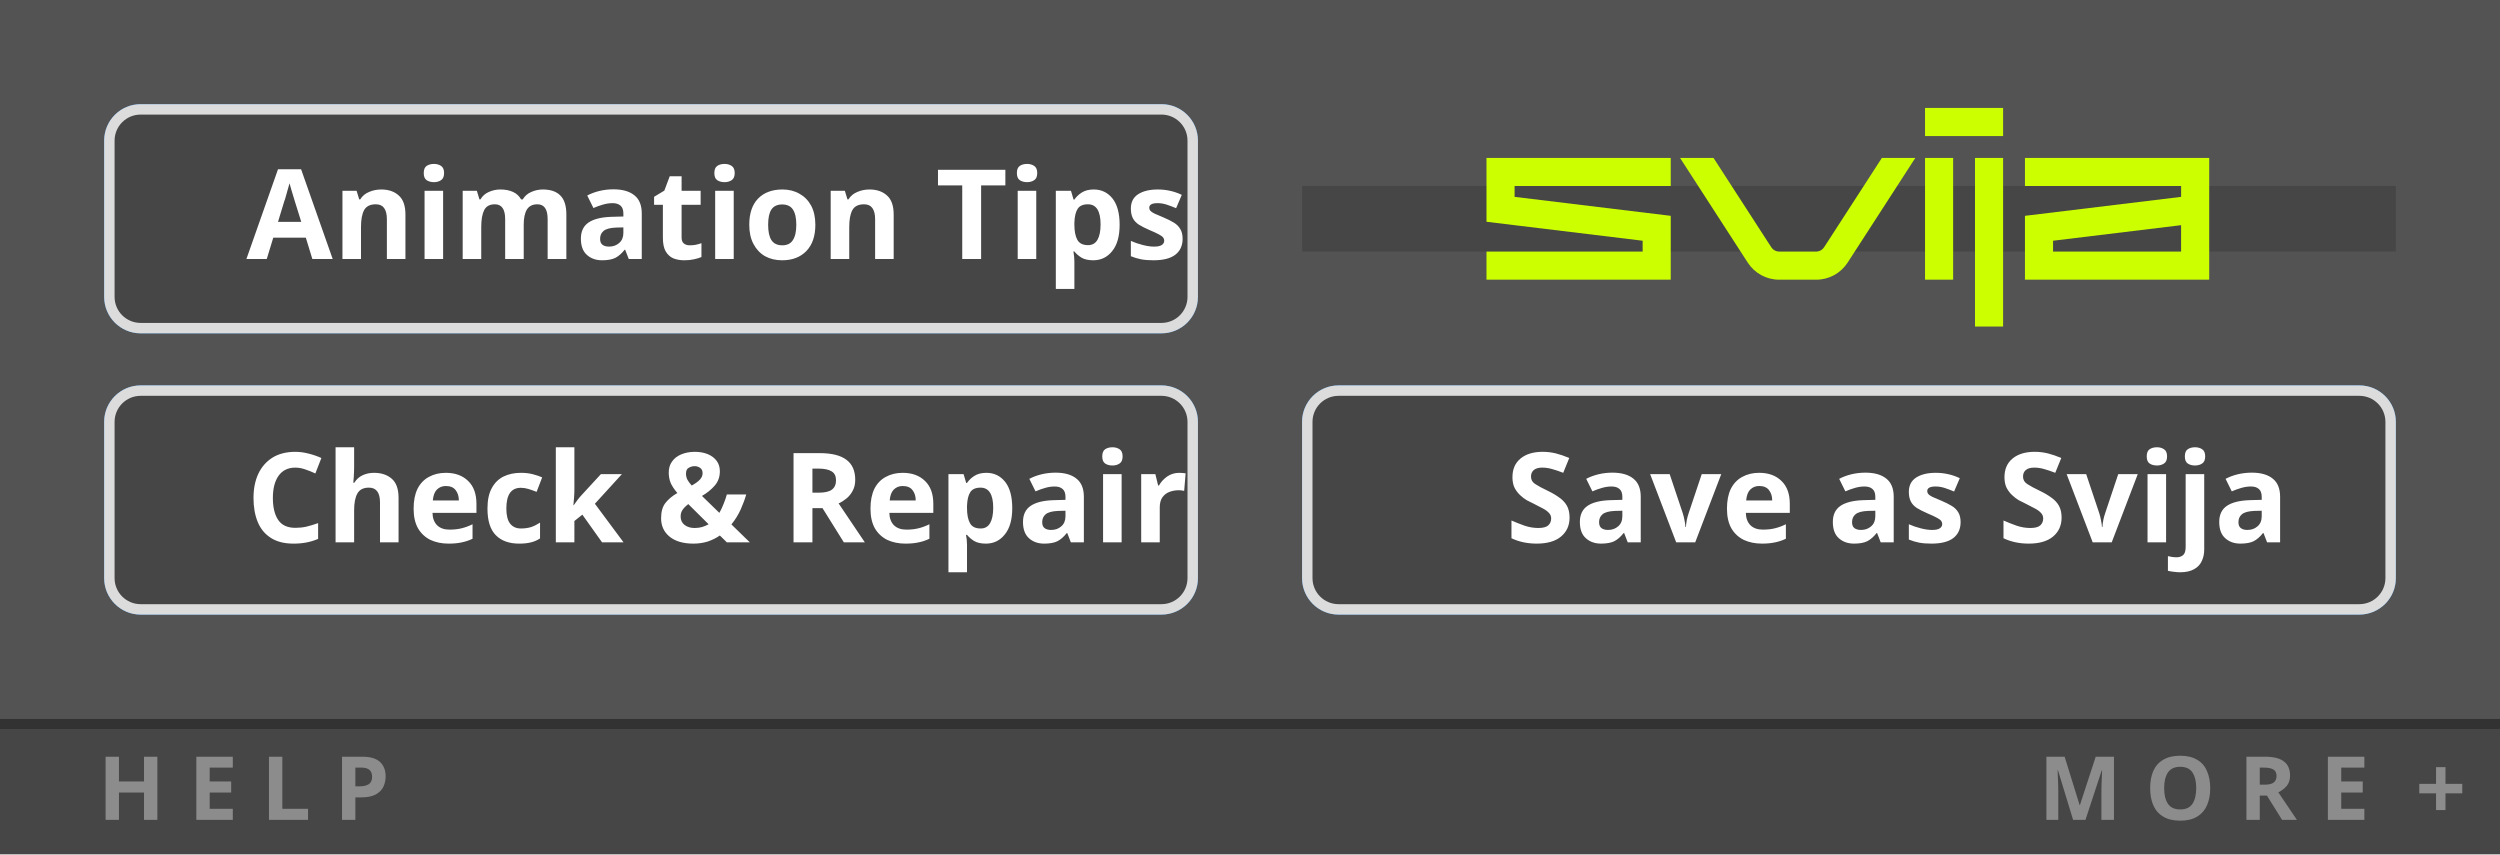
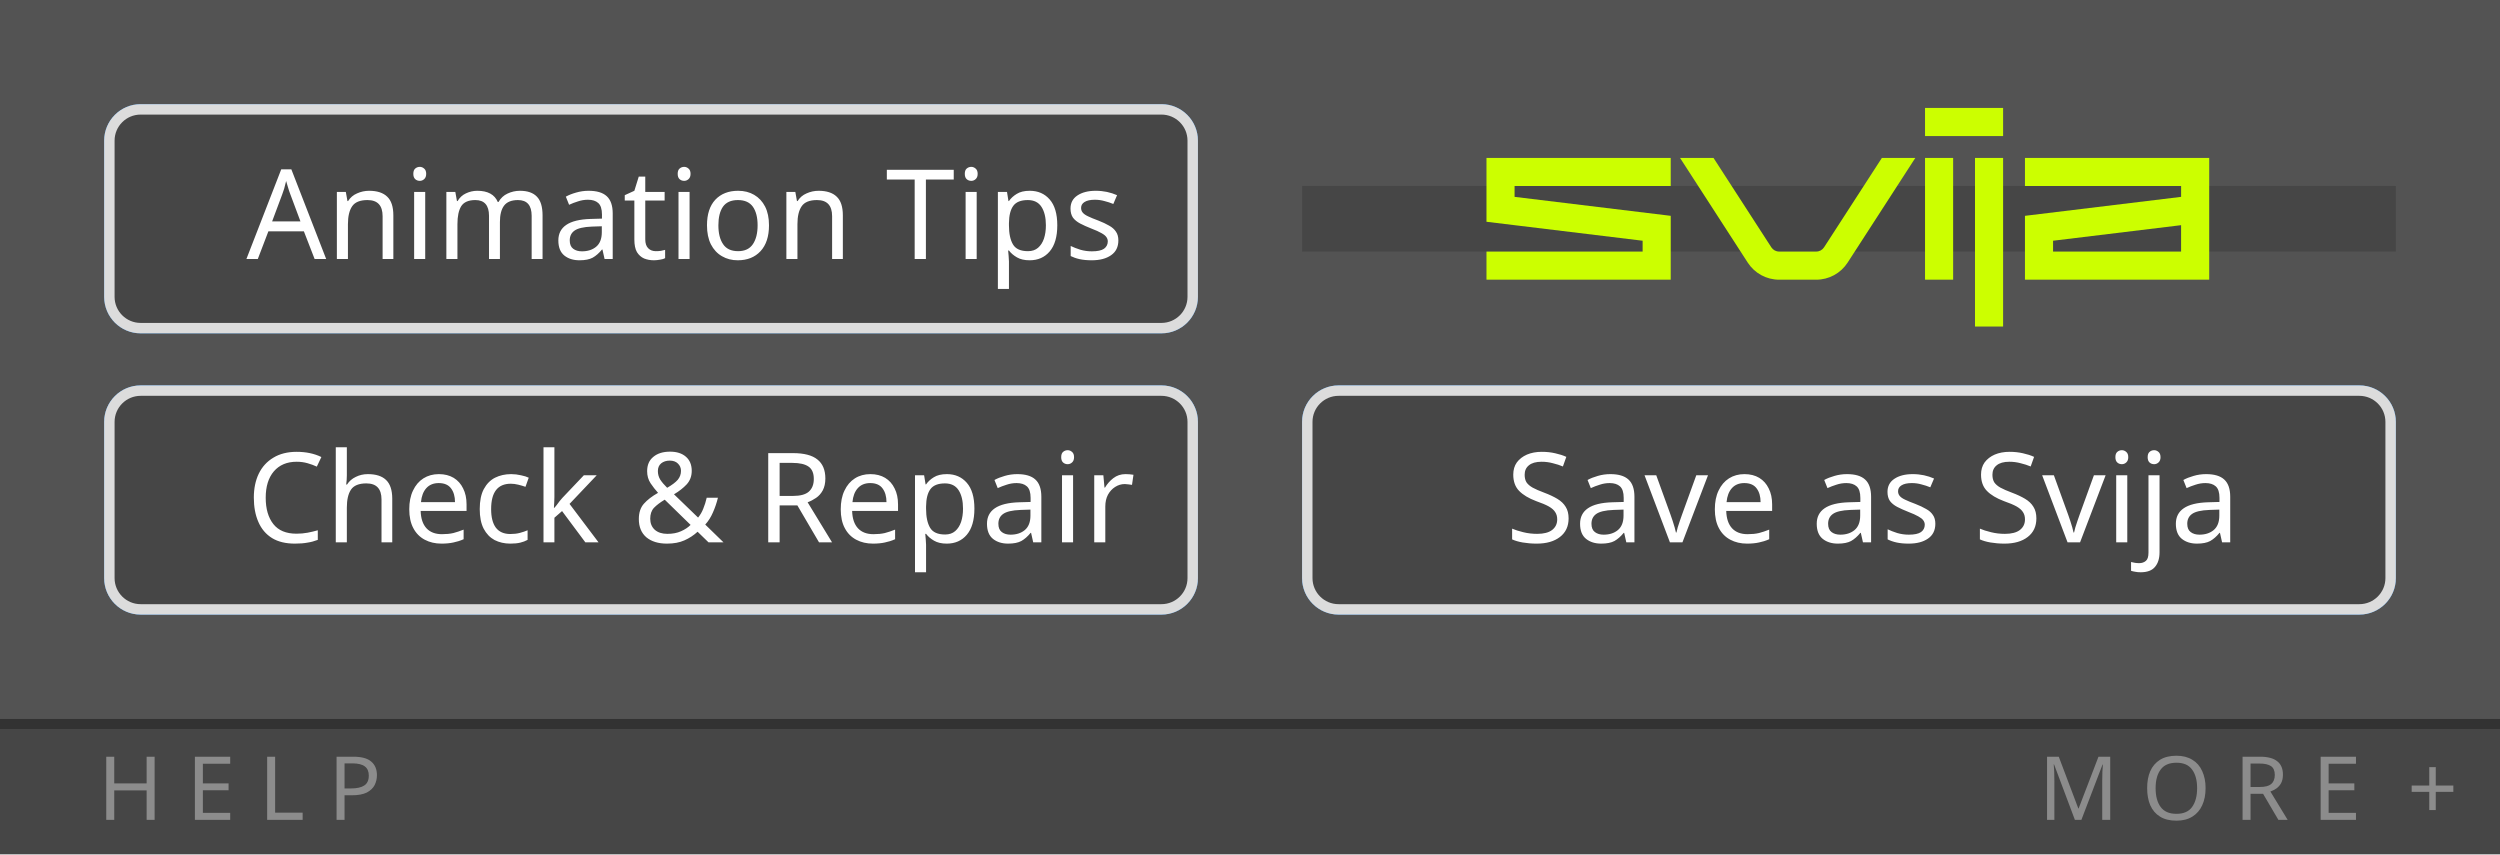
- <svg xmlns="http://www.w3.org/2000/svg" xmlns:xlink="http://www.w3.org/1999/xlink" viewBox="0 0 240 82">
-   <defs>
-     <style>
-       .cls-1 {
-         fill: #f0f0f0;
-       }
- 
-       .cls-1, .cls-2, .cls-3, .cls-4 {
-         font-size: 12px;
-       }
- 
-       .cls-1, .cls-2, .cls-3, .cls-4, .cls-5 {
-         font-family: SourceSansPro-SemiBold, 'Source Sans Pro';
-         font-weight: 600;
-       }
- 
-       .cls-2 {
-         fill: #fff;
-       }
- 
-       .cls-6 {
-         fill: #323232;
-       }
- 
-       .cls-7 {
-         fill: #cf0;
-       }
- 
-       .cls-8 {
-         fill: #dcdcdc;
-       }
- 
-       .cls-9 {
-         fill: #464646;
-       }
- 
-       .cls-10 {
-         fill: #535353;
-       }
- 
-       .cls-11 {
-         fill: #646464;
-       }
- 
-       .cls-12 {
-         fill: #2d8ceb;
-       }
- 
-       .cls-13 {
-         fill: #787878;
-       }
- 
-       .cls-14 {
-         fill: #505050;
-       }
- 
-       .cls-3 {
-         fill: #aaa;
-       }
- 
-       .cls-4 {
-         fill: #c8c8c8;
-       }
- 
-       .cls-5 {
-         fill: #8c8c8c;
-         font-size: 8.5px;
-       }
- 
-       .cls-15 {
-         opacity: 0;
-       }
-     </style>
-   </defs>
-   <g id="content_" data-name="content »">
+ <svg xmlns="http://www.w3.org/2000/svg" xmlns:xlink="http://www.w3.org/1999/xlink" version="1.1" x="0px" y="0px" viewBox="0 0 240 82" style="enable-background:new 0 0 240 82;" xml:space="preserve">
+   <style type="text/css">
+ 	.st0{fill:#323232;}
+ 	.st1{fill:#535353;}
+ 	.st2{fill:#B9B9B9;}
+ 	.st3{fill:#F0F0F0;}
+ 	.st4{fill:#181818;}
+ 	.st5{fill:#787878;}
+ 	.st6{fill:#B4B4B4;}
+ 	.st7{fill:#252525;}
+ 	.st8{fill:#464646;}
+ 	.st9{fill:#AAAAAA;}
+ 	.st10{fill:#DCDCDC;}
+ 	.st11{fill:#8C8C8C;}
+ 	.st12{font-family:'SourceSansPro-SemiBold';}
+ 	.st13{font-size:8.5px;}
+ 	.st14{fill:#828282;}
+ 	.st15{fill:#5A5A5A;}
+ 	.st16{fill:#CCFF00;}
+ 	.st17{fill:#FF0088;}
+ 	.st18{fill:#FF6699;}
+ 	.st19{fill:#3C3C3C;}
+ 	.st20{fill:#C8C8C8;}
+ 	.st21{font-size:12px;}
+ 	.st22{fill:#646464;}
+ 	.st23{fill:#969696;}
+ 	.st24{fill:#505050;}
+ 	.st25{fill:#E6E6E6;}
+ 	.st26{fill:#2D8CEB;}
+ 	.st27{fill:#FFFFFF;}
+ 	.st28{opacity:0;}
+ </style>
+   <g id="content__xBB_">
    <g id="background">
-       <rect class="cls-10" x="0" y="0" width="240" height="82" />
+       <rect x="0" y="0" class="st1" width="240" height="82" />
    </g>
-     <g id="bottom_bar_stroke" data-name="bottom bar stroke">
-       <rect class="cls-6" y="69.019" width="240" height="1" />
+     <g id="bottom_bar_stroke">
+       <g>
+         <rect y="69.019" class="st0" width="240" height="1" />
+       </g>
    </g>
-     <g id="logo_bar_bar_bottom_bar" data-name="logo bar, bar &amp;amp; bottom bar">
-       <rect class="cls-9" x="125" y="17.85" width="105" height="6.3" />
-       <rect class="cls-9" y="70" width="240" height="12" />
+     <g id="logo_bar_x2C__bar__x26__bottom_bar">
+       <g>
+         <rect x="125" y="17.85" class="st8" width="105" height="6.3" />
+       </g>
+       <g>
+         <rect y="70" class="st8" width="240" height="12" />
+       </g>
    </g>
-     <g id="bottom_bar_text" data-name="bottom bar text">
-       <text class="cls-5" transform="translate(195.689 78.706)">
-         <tspan x="0" y="0">M O R E  +</tspan>
-       </text>
-       <text class="cls-5" transform="translate(9.373 78.706)">
-         <tspan x="0" y="0">H E L P</tspan>
-       </text>
+     <g id="bottom_bar_text">
+       <g>
+         <text transform="matrix(1 0 0 1 195.689 78.7061)" class="st11 st12 st13">M O R E  +</text>
+       </g>
+       <g>
+         <text transform="matrix(1 0 0 1 9.3734 78.7061)" class="st11 st12 st13">H E L P</text>
+       </g>
    </g>
-     <g id="logo_right_help" data-name="logo &amp;amp; right help">
-       <path class="cls-7" d="M187.501,15.159h-2.698v11.692h2.698V15.159Zm4.797-4.797h-7.495v2.698h7.495v-2.698Zm0,4.797h-2.698V31.347h2.698V15.159Zm-31.907,11.692h-17.688v-2.698h14.99v-1.043l-14.99-1.82v-6.131h17.688v2.698h-14.99v1.042l14.99,1.82v6.131Zm51.693-11.692h-17.688v2.698h14.99v1.042l-14.99,1.82v6.131h17.688V15.159Zm-14.99,7.951l12.291-1.493v2.535h-12.291v-1.043Zm-16.433-7.951l-5.55,8.581c-.167,.259-.451,.413-.759,.413h-3.547c-.308,0-.592-.154-.759-.413l-5.55-8.581h-3.213l6.497,10.046c.666,1.031,1.797,1.646,3.024,1.646h3.547c1.227,0,2.358-.615,3.024-1.646l6.497-10.046h-3.213Z" />
+     <g id="left_help">
+ 	</g>
+     <g id="logo__x26__right_help">
+       <path class="st16" d="M187.501,15.159h-2.698v11.692h2.698V15.159z M192.298,10.362h-7.495v2.698h7.495V10.362z M192.298,15.159    H189.6v16.189h2.698V15.159z M160.39,26.851h-17.688v-2.698h14.99V23.11l-14.99-1.82v-6.131h17.688v2.698h-14.99v1.042l14.99,1.82    V26.851z M212.084,15.159h-17.688v2.698h14.99v1.042l-14.99,1.82v6.131h17.688V15.159z M197.094,23.11l12.291-1.493v2.535h-12.291    V23.11z M180.661,15.159l-5.55,8.581c-0.167,0.259-0.451,0.413-0.759,0.413h-3.547c-0.308,0-0.592-0.154-0.759-0.413l-5.55-8.581    h-3.213l6.497,10.046c0.666,1.031,1.797,1.646,3.024,1.646h3.547c1.227,0,2.358-0.615,3.024-1.646l6.497-10.046H180.661z" />
    </g>
  </g>
-   <g id="buttons_" data-name="buttons »">
-     <g id="bottom_stroke" data-name="bottom stroke">
+   <g id="buttons__xBB_">
+     <g id="bottom_stroke">
      <g>
-         <path class="cls-13" d="M111.5,59H13.5c-1.93,0-3.5-1.57-3.5-3.5v-15c0-1.93,1.57-3.5,3.5-3.5H111.5c1.93,0,3.5,1.57,3.5,3.5v15c0,1.93-1.57,3.5-3.5,3.5Z" />
-         <path class="cls-13" d="M226.5,59h-98c-1.93,0-3.5-1.57-3.5-3.5v-15c0-1.93,1.57-3.5,3.5-3.5h98c1.93,0,3.5,1.57,3.5,3.5v15c0,1.93-1.57,3.5-3.5,3.5Z" />
+         <g>
+           <path class="st5" d="M111.5,59h-98c-1.93,0-3.5-1.57-3.5-3.5v-15c0-1.93,1.57-3.5,3.5-3.5h98c1.93,0,3.5,1.57,3.5,3.5v15      C115,57.429,113.43,59,111.5,59z" />
+         </g>
+         <g>
+           <path class="st5" d="M226.5,59h-98c-1.93,0-3.5-1.57-3.5-3.5v-15c0-1.93,1.57-3.5,3.5-3.5h98c1.93,0,3.5,1.57,3.5,3.5v15      C230,57.429,228.43,59,226.5,59z" />
+         </g>
      </g>
    </g>
-     <g id="bottom_fill" data-name="bottom fill">
-       <rect class="cls-9" x="11" y="38" width="103" height="20" rx="2.5" ry="2.5" />
-       <rect class="cls-9" x="126" y="38" width="103" height="20" rx="2.5" ry="2.5" />
+     <g id="bottom_fill">
+       <g>
+         <path class="st8" d="M13.5,38c-1.378,0-2.5,1.122-2.5,2.5v15c0,1.378,1.122,2.5,2.5,2.5h98c1.378,0,2.5-1.122,2.5-2.5v-15     c0-1.378-1.122-2.5-2.5-2.5H13.5z" />
+       </g>
+       <g>
+         <path class="st8" d="M128.5,38c-1.379,0-2.5,1.122-2.5,2.5v15c0,1.378,1.121,2.5,2.5,2.5h98c1.379,0,2.5-1.122,2.5-2.5v-15     c0-1.378-1.121-2.5-2.5-2.5H128.5z" />
+       </g>
    </g>
-     <g id="bottom_label" data-name="bottom label">
-       <text class="cls-4" transform="translate(23.633 52.063)">
-         <tspan x="0" y="0">Check &amp; Repair</tspan>
-       </text>
-       <text class="cls-4" transform="translate(144.554 52.062)">
-         <tspan x="0" y="0">Save as Svija</tspan>
-       </text>
+     <g id="bottom_label">
+       <g>
+         <text transform="matrix(1 0 0 1 23.633 52.0625)" class="st20 st12 st21">Check &amp; Repair</text>
+       </g>
+       <g>
+         <text transform="matrix(1 0 0 1 144.5544 52.0625)" class="st20 st12 st21">Save as Svija</text>
+       </g>
    </g>
-     <g id="top_stroke" data-name="top stroke">
-       <rect class="cls-11" x="10" y="10" width="105" height="22" rx="3.5" ry="3.5" />
+     <g id="top_stroke">
+       <g>
+         <g>
+           <path class="st22" d="M111.5,32h-98c-1.93,0-3.5-1.57-3.5-3.5v-15c0-1.93,1.57-3.5,3.5-3.5h98c1.93,0,3.5,1.57,3.5,3.5v15      C115,30.429,113.43,32,111.5,32z" />
+         </g>
+       </g>
    </g>
-     <g id="top_fill" data-name="top fill">
-       <rect class="cls-14" x="11" y="11" width="103" height="20" rx="2.5" ry="2.5" />
+     <g id="top_fill">
+       <g>
+         <path class="st24" d="M13.5,11c-1.378,0-2.5,1.122-2.5,2.5v15c0,1.378,1.122,2.5,2.5,2.5h98c1.378,0,2.5-1.122,2.5-2.5v-15     c0-1.378-1.122-2.5-2.5-2.5H13.5z" />
+       </g>
    </g>
-     <g id="top_label" data-name="top label">
-       <text class="cls-3" transform="translate(23.656 24.862)">
-         <tspan x="0" y="0">Animation Tips</tspan>
-       </text>
-     </g>
-   </g>
-   <g id="mouseover_" data-name="mouseover »">
-     <g id="mouseover_1" data-name="mouseover 1">
-       <g id="mov1-02">
-         <path class="cls-12" d="M226.5,59h-98c-1.93,0-3.5-1.57-3.5-3.5v-15c0-1.93,1.57-3.5,3.5-3.5h98c1.93,0,3.5,1.57,3.5,3.5v15c0,1.93-1.57,3.5-3.5,3.5Z" />
-         <rect class="cls-9" x="126" y="38" width="103" height="20" rx="2.5" ry="2.5" />
-         <text class="cls-1" transform="translate(144.554 52.062)">
-           <tspan x="0" y="0">Save as Svija</tspan>
-         </text>
-       </g>
-       <g id="mov1-01">
-         <path class="cls-12" d="M111.5,59H13.5c-1.93,0-3.5-1.57-3.5-3.5v-15c0-1.93,1.57-3.5,3.5-3.5H111.5c1.93,0,3.5,1.57,3.5,3.5v15c0,1.93-1.57,3.5-3.5,3.5Z" />
-         <rect class="cls-9" x="11" y="38" width="103" height="20" rx="2.5" ry="2.5" />
-         <text class="cls-1" transform="translate(23.633 52.063)">
-           <tspan x="0" y="0">Check &amp; Repair</tspan>
-         </text>
-       </g>
-       <g id="mov1-00">
-         <rect class="cls-12" x="10" y="10" width="105" height="22" rx="3.5" ry="3.5" />
-         <rect class="cls-9" x="11" y="11" width="103" height="20" rx="2.5" ry="2.5" />
-         <text class="cls-1" transform="translate(23.656 24.862)">
-           <tspan x="0" y="0">Animation Tips</tspan>
-         </text>
+     <g id="top_label">
+       <g>
+         <text transform="matrix(1 0 0 1 23.656 24.8624)" class="st9 st12 st21">Animation Tips</text>
      </g>
    </g>
  </g>
-   <g id="mousedowns_" data-name="mousedowns »">
-     <g id="mousedown_1" data-name="mousedown 1">
+   <g id="mouseover__xBB_">
+     <g id="mouseover_3">
+ 	</g>
+     <g id="mouseover_2">
+ 	</g>
+     <g id="mouseover_1">
+       <g id="mov1-02">
+         <path class="st26" d="M226.5,59h-98c-1.93,0-3.5-1.57-3.5-3.5v-15c0-1.93,1.57-3.5,3.5-3.5h98c1.93,0,3.5,1.57,3.5,3.5v15     C230,57.429,228.43,59,226.5,59z" />
+         <path class="st8" d="M128.5,38c-1.379,0-2.5,1.122-2.5,2.5v15c0,1.378,1.121,2.5,2.5,2.5h98c1.379,0,2.5-1.122,2.5-2.5v-15     c0-1.378-1.121-2.5-2.5-2.5H128.5z" />
+         <g>
+           <text transform="matrix(1 0 0 1 144.5544 52.0625)" class="st3 st12 st21">Save as Svija</text>
+         </g>
+       </g>
+       <g id="mov1-01">
+         <path class="st26" d="M111.5,59h-98c-1.93,0-3.5-1.57-3.5-3.5v-15c0-1.93,1.57-3.5,3.5-3.5h98c1.93,0,3.5,1.57,3.5,3.5v15     C115,57.429,113.43,59,111.5,59z" />
+         <path class="st8" d="M13.5,38c-1.378,0-2.5,1.122-2.5,2.5v15c0,1.378,1.122,2.5,2.5,2.5h98c1.378,0,2.5-1.122,2.5-2.5v-15     c0-1.378-1.122-2.5-2.5-2.5H13.5z" />
+         <g>
+           <text transform="matrix(1 0 0 1 23.633 52.0625)" class="st3 st12 st21">Check &amp; Repair</text>
+         </g>
+       </g>
+       <g id="mov1-00">
+         <path class="st26" d="M111.5,32h-98c-1.93,0-3.5-1.57-3.5-3.5v-15c0-1.93,1.57-3.5,3.5-3.5h98c1.93,0,3.5,1.57,3.5,3.5v15     C115,30.429,113.43,32,111.5,32z" />
+         <path class="st8" d="M13.5,11c-1.378,0-2.5,1.122-2.5,2.5v15c0,1.378,1.122,2.5,2.5,2.5h98c1.378,0,2.5-1.122,2.5-2.5v-15     c0-1.378-1.122-2.5-2.5-2.5H13.5z" />
+         <g>
+           <text transform="matrix(1 0 0 1 23.656 24.8624)" class="st3 st12 st21">Animation Tips</text>
+         </g>
+       </g>
+     </g>
+     <g id="mouseover_0">
+ 	</g>
+   </g>
+   <g id="mousedowns__xBB_">
+     <g id="mousedown_3">
+ 	</g>
+     <g id="mousedown_2">
+ 	</g>
+     <g id="mousedown_1">
      <g id="mod1-02">
-         <path class="cls-8" d="M226.5,59h-98c-1.93,0-3.5-1.57-3.5-3.5v-15c0-1.93,1.57-3.5,3.5-3.5h98c1.93,0,3.5,1.57,3.5,3.5v15c0,1.93-1.57,3.5-3.5,3.5Z" />
-         <rect class="cls-9" x="126" y="38" width="103" height="20" rx="2.5" ry="2.5" />
-         <text class="cls-2" transform="translate(144.554 52.062)">
-           <tspan x="0" y="0">Save as Svija</tspan>
-         </text>
+         <path class="st10" d="M226.5,59h-98c-1.93,0-3.5-1.57-3.5-3.5v-15c0-1.93,1.57-3.5,3.5-3.5h98c1.93,0,3.5,1.57,3.5,3.5v15     C230,57.429,228.43,59,226.5,59z" />
+         <path class="st8" d="M128.5,38c-1.379,0-2.5,1.122-2.5,2.5v15c0,1.378,1.121,2.5,2.5,2.5h98c1.379,0,2.5-1.122,2.5-2.5v-15     c0-1.378-1.121-2.5-2.5-2.5H128.5z" />
+         <g>
+           <text transform="matrix(1 0 0 1 144.5544 52.0625)" class="st27 st12 st21">Save as Svija</text>
+         </g>
      </g>
      <g id="mod1-01">
-         <path class="cls-8" d="M111.5,59H13.5c-1.93,0-3.5-1.57-3.5-3.5v-15c0-1.93,1.57-3.5,3.5-3.5H111.5c1.93,0,3.5,1.57,3.5,3.5v15c0,1.93-1.57,3.5-3.5,3.5Z" />
-         <rect class="cls-9" x="11" y="38" width="103" height="20" rx="2.5" ry="2.5" />
-         <text class="cls-2" transform="translate(23.633 52.063)">
-           <tspan x="0" y="0">Check &amp; Repair</tspan>
-         </text>
+         <path class="st10" d="M111.5,59h-98c-1.93,0-3.5-1.57-3.5-3.5v-15c0-1.93,1.57-3.5,3.5-3.5h98c1.93,0,3.5,1.57,3.5,3.5v15     C115,57.429,113.43,59,111.5,59z" />
+         <path class="st8" d="M13.5,38c-1.378,0-2.5,1.122-2.5,2.5v15c0,1.378,1.122,2.5,2.5,2.5h98c1.378,0,2.5-1.122,2.5-2.5v-15     c0-1.378-1.122-2.5-2.5-2.5H13.5z" />
+         <g>
+           <text transform="matrix(1 0 0 1 23.633 52.0625)" class="st27 st12 st21">Check &amp; Repair</text>
+         </g>
      </g>
      <g id="mod1-00">
-         <rect class="cls-8" x="10" y="10" width="105" height="22" rx="3.5" ry="3.5" />
-         <rect class="cls-9" x="11" y="11" width="103" height="20" rx="2.5" ry="2.5" />
-         <text class="cls-2" transform="translate(23.656 24.862)">
-           <tspan x="0" y="0">Animation Tips</tspan>
-         </text>
+         <path class="st10" d="M111.5,32h-98c-1.93,0-3.5-1.57-3.5-3.5v-15c0-1.93,1.57-3.5,3.5-3.5h98c1.93,0,3.5,1.57,3.5,3.5v15     C115,30.429,113.43,32,111.5,32z" />
+         <path class="st8" d="M13.5,11c-1.378,0-2.5,1.122-2.5,2.5v15c0,1.378,1.122,2.5,2.5,2.5h98c1.378,0,2.5-1.122,2.5-2.5v-15     c0-1.378-1.122-2.5-2.5-2.5H13.5z" />
+         <g>
+           <text transform="matrix(1 0 0 1 23.656 24.8624)" class="st27 st12 st21">Animation Tips</text>
+         </g>
      </g>
    </g>
+     <g id="mousedown_0">
+ 	</g>
  </g>
-   <g id="ai_links_" data-name="ai links »">
-     <g id="bottom_bar" data-name="bottom bar">
+   <g id="ai_links__xBB_">
+     <g id="history.back_x28__x29__x3B_">
+ 	</g>
+     <g id="bottom_bar">
      <a xlink:href="javascript:openLink('more.html');">
-         <rect class="cls-15" x="150" y="69" width="90" height="13" />
+         <rect x="150" y="69" class="st28" width="90" height="13" />
      </a>
      <a xlink:href="javascript:openLink('lessHelp.html');">
-         <rect class="cls-15" x="0" y="69" width="43.2" height="13" />
+         <rect x="0" y="69" class="st28" width="43.2" height="13" />
      </a>
    </g>
  </g>
-   <g id="listener_links_" data-name="listener links »">
+   <g id="listener_links__xBB_">
+     <g id="links3">
+ 	</g>
+     <g id="links2">
+ 	</g>
    <g id="links1">
-       <rect id="link1-02" class="cls-15" x="122" y="34.5" width="111" height="27.5" />
-       <rect id="link1-01" class="cls-15" x="7" y="34.5" width="111" height="27.5" />
-       <rect id="link1-00" class="cls-15" x="7" y="7" width="111" height="27.5" />
+       <rect id="link1-02" x="122" y="34.5" class="st28" width="111" height="27.5" />
+       <rect id="link1-01" x="7" y="34.5" class="st28" width="111" height="27.5" />
+       <rect id="link1-00" x="7" y="7" class="st28" width="111" height="27.5" />
    </g>
+     <g id="links0">
+ 	</g>
  </g>
</svg>
